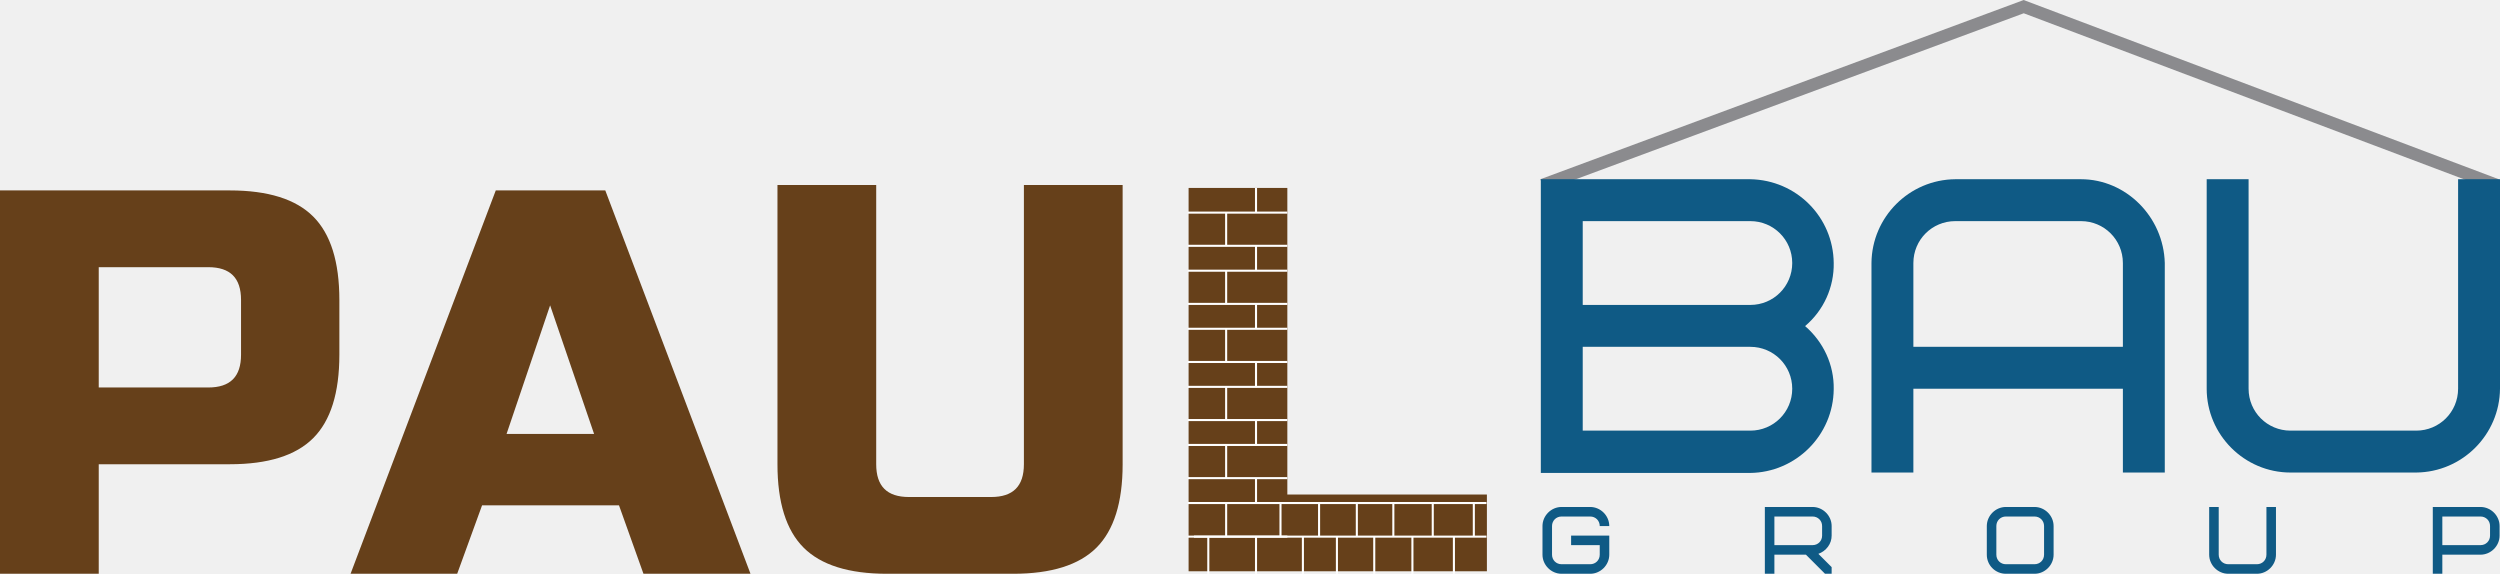
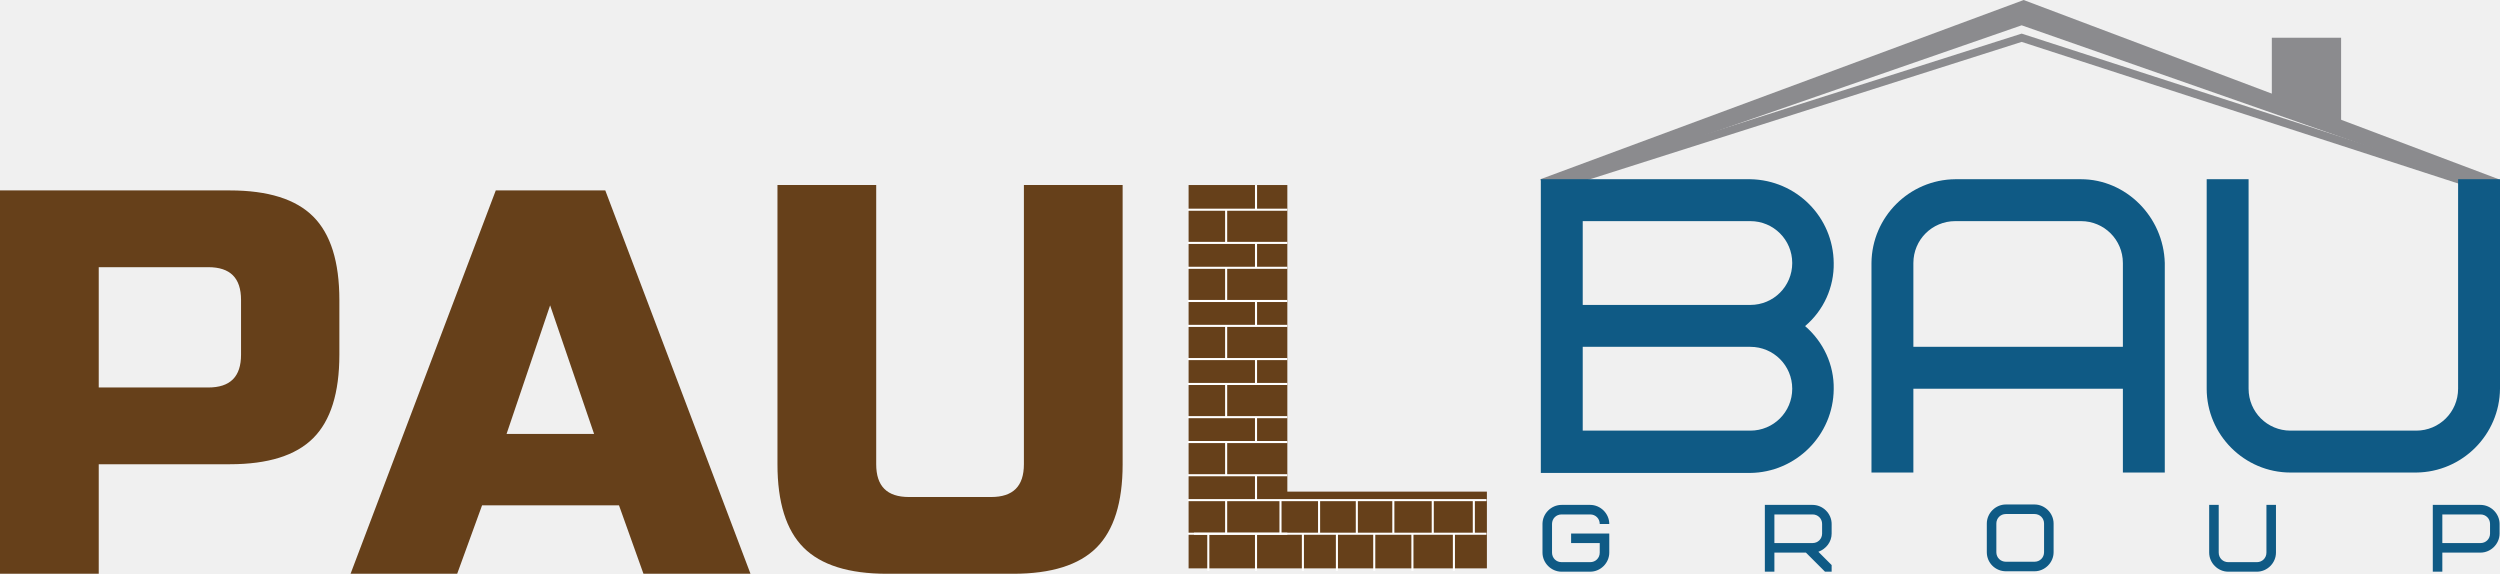
<svg xmlns="http://www.w3.org/2000/svg" version="1.1" id="Слой_1" x="0px" y="0px" viewBox="0 0 602.6 138.3" style="enable-background:new 0 0 602.6 138.3;" xml:space="preserve">
  <style type="text/css">
	.st0{fill:#66401A;}
	.st1{fill:#FFFFFF;}
	.st2{fill:#8B8B8E;}
	.st3{fill:#0F5A85;}
</style>
  <path class="st0" d="M0,45.9h55.4c9.2,0,15.9,2.1,20.1,6.3c4.2,4.2,6.3,10.9,6.3,20.1v13.2c0,9.2-2.1,15.9-6.3,20.1  c-4.2,4.2-10.9,6.3-20.1,6.3H23.8v26.4H0V45.9z M58.1,72.3c0-5.3-2.6-7.9-7.9-7.9H23.8v29h26.4c5.3,0,7.9-2.6,7.9-7.9V72.3z" />
  <path class="st0" d="M110.2,138.3H84.5l35-92.4h26.4l35,92.4h-25.8l-5.9-16.5h-33L110.2,138.3z M122.1,104.6h21.1l-10.6-31  L122.1,104.6z" />
  <path class="st0" d="M246.8,44.6h23.8v67.3c0,9.2-2.1,15.9-6.3,20.1c-4.2,4.2-10.9,6.3-20.1,6.3h-30.4c-9.2,0-15.9-2.1-20.1-6.3  c-4.2-4.2-6.3-10.9-6.3-20.1V44.6h23.8v67.3c0,5.3,2.6,7.9,7.9,7.9h19.8c5.3,0,7.9-2.6,7.9-7.9V44.6z" />
  <g>
-     <path class="st0" d="M310.2,119.2h48.2v18.5h-71.9V45.3h23.8V119.2z" />
-     <rect x="302.5" y="45.3" class="st1" width="0.5" height="6" />
-     <rect x="286.3" y="51" class="st1" width="24" height="0.5" />
-     <rect x="286.3" y="59" class="st1" width="24" height="0.5" />
-     <rect x="295.3" y="51.3" class="st1" width="0.5" height="8" />
-     <rect x="302.5" y="59.3" class="st1" width="0.5" height="6" />
-     <rect x="286.3" y="65" class="st1" width="24" height="0.5" />
-     <rect x="286.3" y="73" class="st1" width="24" height="0.5" />
-     <rect x="295.3" y="65.3" class="st1" width="0.5" height="8" />
-     <rect x="302.5" y="73.3" class="st1" width="0.5" height="6" />
-     <rect x="286.3" y="79" class="st1" width="24" height="0.5" />
-     <rect x="286.3" y="87" class="st1" width="24" height="0.5" />
-     <rect x="295.3" y="79.3" class="st1" width="0.5" height="8" />
-     <rect x="302.5" y="87.3" class="st1" width="0.5" height="6" />
-     <rect x="286.3" y="93" class="st1" width="24" height="0.5" />
-     <rect x="286.3" y="101" class="st1" width="24" height="0.5" />
-     <rect x="295.3" y="93.3" class="st1" width="0.5" height="8" />
-     <rect x="302.5" y="101.3" class="st1" width="0.5" height="6" />
-     <rect x="286.3" y="107" class="st1" width="24" height="0.5" />
-     <rect x="286.3" y="115" class="st1" width="24" height="0.5" />
-     <rect x="295.3" y="107.3" class="st1" width="0.5" height="8" />
-     <rect x="302.5" y="115.3" class="st1" width="0.5" height="6" />
-     <rect x="286.3" y="121" class="st1" width="72" height="0.5" />
-     <rect x="287.8" y="129.1" class="st1" width="22.5" height="0.5" />
-     <rect x="295.3" y="121.3" class="st1" width="0.5" height="8" />
-     <rect x="286.3" y="129.1" class="st1" width="72" height="0.5" />
-     <rect x="302.5" y="129.3" class="st1" width="0.5" height="9" />
-     <rect x="291" y="129.3" class="st1" width="0.5" height="9" />
-     <rect x="308.4" y="121.3" class="st1" width="0.5" height="8" />
-     <rect x="313.8" y="129.3" class="st1" width="0.5" height="9" />
-     <rect x="322" y="129.3" class="st1" width="0.5" height="9" />
-     <rect x="331" y="129.3" class="st1" width="0.5" height="9" />
-     <rect x="340.2" y="129.3" class="st1" width="0.5" height="9" />
-     <rect x="350.2" y="129.3" class="st1" width="0.5" height="9" />
-     <rect x="317.7" y="121.3" class="st1" width="0.5" height="8" />
-     <rect x="326.8" y="121.3" class="st1" width="0.5" height="8" />
-     <rect x="335.6" y="121.3" class="st1" width="0.5" height="8" />
-     <rect x="345.1" y="121.3" class="st1" width="0.5" height="8" />
-     <rect x="355" y="121.3" class="st1" width="0.5" height="8" />
+     <path class="st0" d="M310.2,118.5h48.2V137h-71.9V44.6h23.8V118.5z" />
+     <rect x="302.5" y="44.6" class="st1" width="0.5" height="6" />
+     <rect x="286.3" y="50.3" class="st1" width="24" height="0.5" />
+     <rect x="286.3" y="58.3" class="st1" width="24" height="0.5" />
+     <rect x="295.3" y="50.6" class="st1" width="0.5" height="8" />
+     <rect x="302.5" y="58.6" class="st1" width="0.5" height="6" />
+     <rect x="286.3" y="64.3" class="st1" width="24" height="0.5" />
+     <rect x="286.3" y="72.3" class="st1" width="24" height="0.5" />
+     <rect x="295.3" y="64.6" class="st1" width="0.5" height="8" />
+     <rect x="302.5" y="72.6" class="st1" width="0.5" height="6" />
+     <rect x="286.3" y="78.3" class="st1" width="24" height="0.5" />
+     <rect x="286.3" y="86.3" class="st1" width="24" height="0.5" />
+     <rect x="295.3" y="78.6" class="st1" width="0.5" height="8" />
+     <rect x="302.5" y="86.6" class="st1" width="0.5" height="6" />
+     <rect x="286.3" y="92.3" class="st1" width="24" height="0.5" />
+     <rect x="286.3" y="100.3" class="st1" width="24" height="0.5" />
+     <rect x="295.3" y="92.6" class="st1" width="0.5" height="8" />
+     <rect x="302.5" y="100.6" class="st1" width="0.5" height="6" />
+     <rect x="286.3" y="106.3" class="st1" width="24" height="0.5" />
+     <rect x="286.3" y="114.3" class="st1" width="24" height="0.5" />
+     <rect x="295.3" y="106.6" class="st1" width="0.5" height="8" />
+     <rect x="302.5" y="114.6" class="st1" width="0.5" height="6" />
+     <rect x="286.3" y="120.3" class="st1" width="72" height="0.5" />
+     <rect x="287.8" y="128.4" class="st1" width="22.5" height="0.5" />
+     <rect x="295.3" y="120.6" class="st1" width="0.5" height="8" />
+     <rect x="286.3" y="128.4" class="st1" width="72" height="0.5" />
+     <rect x="302.5" y="128.6" class="st1" width="0.5" height="9" />
+     <rect x="291" y="128.6" class="st1" width="0.5" height="9" />
+     <rect x="308.4" y="120.6" class="st1" width="0.5" height="8" />
+     <rect x="313.8" y="128.6" class="st1" width="0.5" height="9" />
+     <rect x="322" y="128.6" class="st1" width="0.5" height="9" />
+     <rect x="331" y="128.6" class="st1" width="0.5" height="9" />
+     <rect x="340.2" y="128.6" class="st1" width="0.5" height="9" />
+     <rect x="350.2" y="128.6" class="st1" width="0.5" height="9" />
+     <rect x="317.7" y="120.6" class="st1" width="0.5" height="8" />
+     <rect x="326.8" y="120.6" class="st1" width="0.5" height="8" />
+     <rect x="335.6" y="120.6" class="st1" width="0.5" height="8" />
+     <rect x="345.1" y="120.6" class="st1" width="0.5" height="8" />
+     <rect x="355" y="120.6" class="st1" width="0.5" height="8" />
  </g>
-   <polygon class="st2" points="372.3,46 371.3,43.2 487.8,0 488.3,0.2 602.3,43.2 601.3,46 487.8,3.2 " />
-   <path class="st3" d="M378.7,129.1h9.2v4.6c0,2.5-2.1,4.6-4.6,4.6h-6.9c-2.5,0-4.6-2.1-4.6-4.6v-6.9c0-2.5,2.1-4.6,4.6-4.6h6.9  c2.5,0,4.6,2.1,4.6,4.6h-2.3c0-1.3-1-2.3-2.3-2.3h-6.9c-1.3,0-2.3,1-2.3,2.3v6.9c0,1.3,1,2.3,2.3,2.3h6.9c1.3,0,2.3-1,2.3-2.3v-2.3  h-6.9L378.7,129.1z" />
-   <path class="st3" d="M439.9,138.3l-4.6-4.6h-7.6v4.6h-2.3v-16.1h11.5c2.5,0,4.6,2.1,4.6,4.6v2.3c0,2-1.3,3.7-3.2,4.4l3.2,3.2v1.6  H439.9z M439.2,126.8c0-1.3-1-2.3-2.3-2.3h-9.2v6.9h9.2c1.3,0,2.3-1,2.3-2.3V126.8z" />
-   <path class="st3" d="M495,133.7c0,2.5-2.1,4.6-4.6,4.6h-6.9c-2.5,0-4.6-2-4.6-4.6c0,0,0,0,0,0v-6.9c0-2.5,2.1-4.6,4.6-4.6h6.9  c2.5,0,4.6,2.1,4.6,4.6V133.7z M492.7,126.8c0-1.3-1-2.3-2.3-2.3h-6.9c-1.3,0-2.3,1-2.3,2.3v6.9c0,1.3,1,2.3,2.3,2.3h6.9  c1.3,0,2.3-1,2.3-2.3V126.8z" />
-   <path class="st3" d="M546.3,122.2h2.3v11.5c0,2.5-2.1,4.6-4.6,4.6h-6.9c-2.5,0-4.6-2.1-4.6-4.6v-11.5h2.3v11.5c0,1.3,1,2.3,2.3,2.3  h6.9c1.3,0,2.3-1,2.3-2.3L546.3,122.2z" />
-   <path class="st3" d="M602.5,129.1c0,2.5-2.1,4.6-4.6,4.6h-9.2v4.6h-2.3v-16.1h11.5c2.5,0,4.6,2.1,4.6,4.6V129.1z M600.2,126.8  c0-1.3-1-2.3-2.3-2.3h-9.2v6.9h9.2c1.3,0,2.3-1,2.3-2.3V126.8z" />
-   <path class="st3" d="M371.4,113.9V43.2h50.5c11.1,0.2,20,9.1,20.1,20.2c0.1,5.8-2.4,11.4-6.9,15.2c4.4,3.8,7,9.3,6.9,15.2  c-0.1,11.1-9.1,20.1-20.2,20.2H371.4z M381.5,73.5h40.4c5.6,0,10.1-4.5,10.1-10.1s-4.5-10.1-10.1-10.1c0,0,0,0,0,0h-40.4V73.5z   M381.5,83.6v20.2h40.4c5.6,0,10.1-4.5,10.1-10.1c0-5.6-4.5-10.1-10.1-10.1H381.5z" />
-   <path class="st3" d="M521.8,113.9h-10.1V93.7h-50.5v20.2h-10.1V63.4c0.1-11.1,9.1-20.1,20.2-20.2h30.3c10.8,0,19.9,9,20.2,20.2  V113.9z M471.3,53.3c-5.6,0-10.1,4.5-10.1,10.1v20.2h50.5V63.4c0-5.6-4.5-10.1-10.1-10.1H471.3z" />
-   <path class="st3" d="M592.5,43.2h10.1v50.5c-0.1,11.1-9.1,20.1-20.2,20.2h-30.3c-11.1,0-20.2-9.1-20.2-20.2V43.2H542v50.5  c0,5.6,4.5,10.1,10.1,10.1h30.3c5.6,0,10.1-4.5,10.1-10.1L592.5,43.2z" />
+   <g>
+     <polygon class="st2" points="372.3,46 371.3,43.2 487.8,0 488.3,0.2 602.3,43.2 601.3,46 487.3,6.1  " />
+     <path class="st2" d="M479,19.4" />
+     <polygon class="st2" points="595.2,45.1 487.3,10.1 377.6,45 377,43.2 487.3,8.1 595.8,43.2  " />
+     <path class="st3" d="M378.7,128.6h9.2v4.6c0,2.5-2.1,4.6-4.6,4.6h-6.9c-2.5,0-4.6-2.1-4.6-4.6v-6.9c0-2.5,2.1-4.6,4.6-4.6h6.9   c2.5,0,4.6,2.1,4.6,4.6h-2.3c0-1.3-1-2.3-2.3-2.3h-6.9c-1.3,0-2.3,1-2.3,2.3v6.9c0,1.3,1,2.3,2.3,2.3h6.9c1.3,0,2.3-1,2.3-2.3v-2.3   h-6.9L378.7,128.6z" />
+     <path class="st3" d="M439.9,137.8l-4.6-4.6h-7.6v4.6h-2.3v-16.1h11.5c2.5,0,4.6,2.1,4.6,4.6v2.3c0,2-1.3,3.7-3.2,4.4l3.2,3.2v1.6   H439.9z M439.2,126.3c0-1.3-1-2.3-2.3-2.3h-9.2v6.9h9.2c1.3,0,2.3-1,2.3-2.3V126.3z" />
+     <path class="st3" d="M495,133.1c0,2.5-2.1,4.6-4.6,4.6h-6.9c-2.5,0-4.6-2-4.6-4.6c0,0,0,0,0,0v-6.9c0-2.5,2.1-4.6,4.6-4.6h6.9   c2.5,0,4.6,2.1,4.6,4.6V133.1z M492.7,126.2c0-1.3-1-2.3-2.3-2.3h-6.9c-1.3,0-2.3,1-2.3,2.3v6.9c0,1.3,1,2.3,2.3,2.3h6.9   c1.3,0,2.3-1,2.3-2.3V126.2z" />
+     <path class="st3" d="M546.3,121.7h2.3v11.5c0,2.5-2.1,4.6-4.6,4.6h-6.9c-2.5,0-4.6-2.1-4.6-4.6v-11.5h2.3v11.5c0,1.3,1,2.3,2.3,2.3   h6.9c1.3,0,2.3-1,2.3-2.3L546.3,121.7z" />
+     <path class="st3" d="M602.5,128.6c0,2.5-2.1,4.6-4.6,4.6h-9.2v4.6h-2.3v-16.1h11.5c2.5,0,4.6,2.1,4.6,4.6V128.6z M600.2,126.3   c0-1.3-1-2.3-2.3-2.3h-9.2v6.9h9.2c1.3,0,2.3-1,2.3-2.3V126.3z" />
+     <path class="st3" d="M371.4,113.9V43.2h50.5c11.1,0.2,20,9.1,20.1,20.2c0.1,5.8-2.4,11.4-6.9,15.2c4.4,3.8,7,9.3,6.9,15.2   c-0.1,11.1-9.1,20.1-20.2,20.2H371.4z M381.5,73.5h40.4c5.6,0,10.1-4.5,10.1-10.1s-4.5-10.1-10.1-10.1c0,0,0,0,0,0h-40.4V73.5z    M381.5,83.6v20.2h40.4c5.6,0,10.1-4.5,10.1-10.1c0-5.6-4.5-10.1-10.1-10.1H381.5z" />
+     <path class="st3" d="M521.8,113.9h-10.1V93.7h-50.5v20.2h-10.1V63.4c0.1-11.1,9.1-20.1,20.2-20.2h30.3c10.8,0,19.9,9,20.2,20.2   V113.9z M471.3,53.3c-5.6,0-10.1,4.5-10.1,10.1v20.2h50.5V63.4c0-5.6-4.5-10.1-10.1-10.1H471.3z" />
+     <path class="st3" d="M592.5,43.2h10.1v50.5c-0.1,11.1-9.1,20.1-20.2,20.2h-30.3c-11.1,0-20.2-9.1-20.2-20.2V43.2H542v50.5   c0,5.6,4.5,10.1,10.1,10.1h30.3c5.6,0,10.1-4.5,10.1-10.1L592.5,43.2z" />
+     <polyline class="st2" points="547.6,24.1 547.6,9.1 564.3,9.1 564.3,31.1  " />
+   </g>
</svg>
